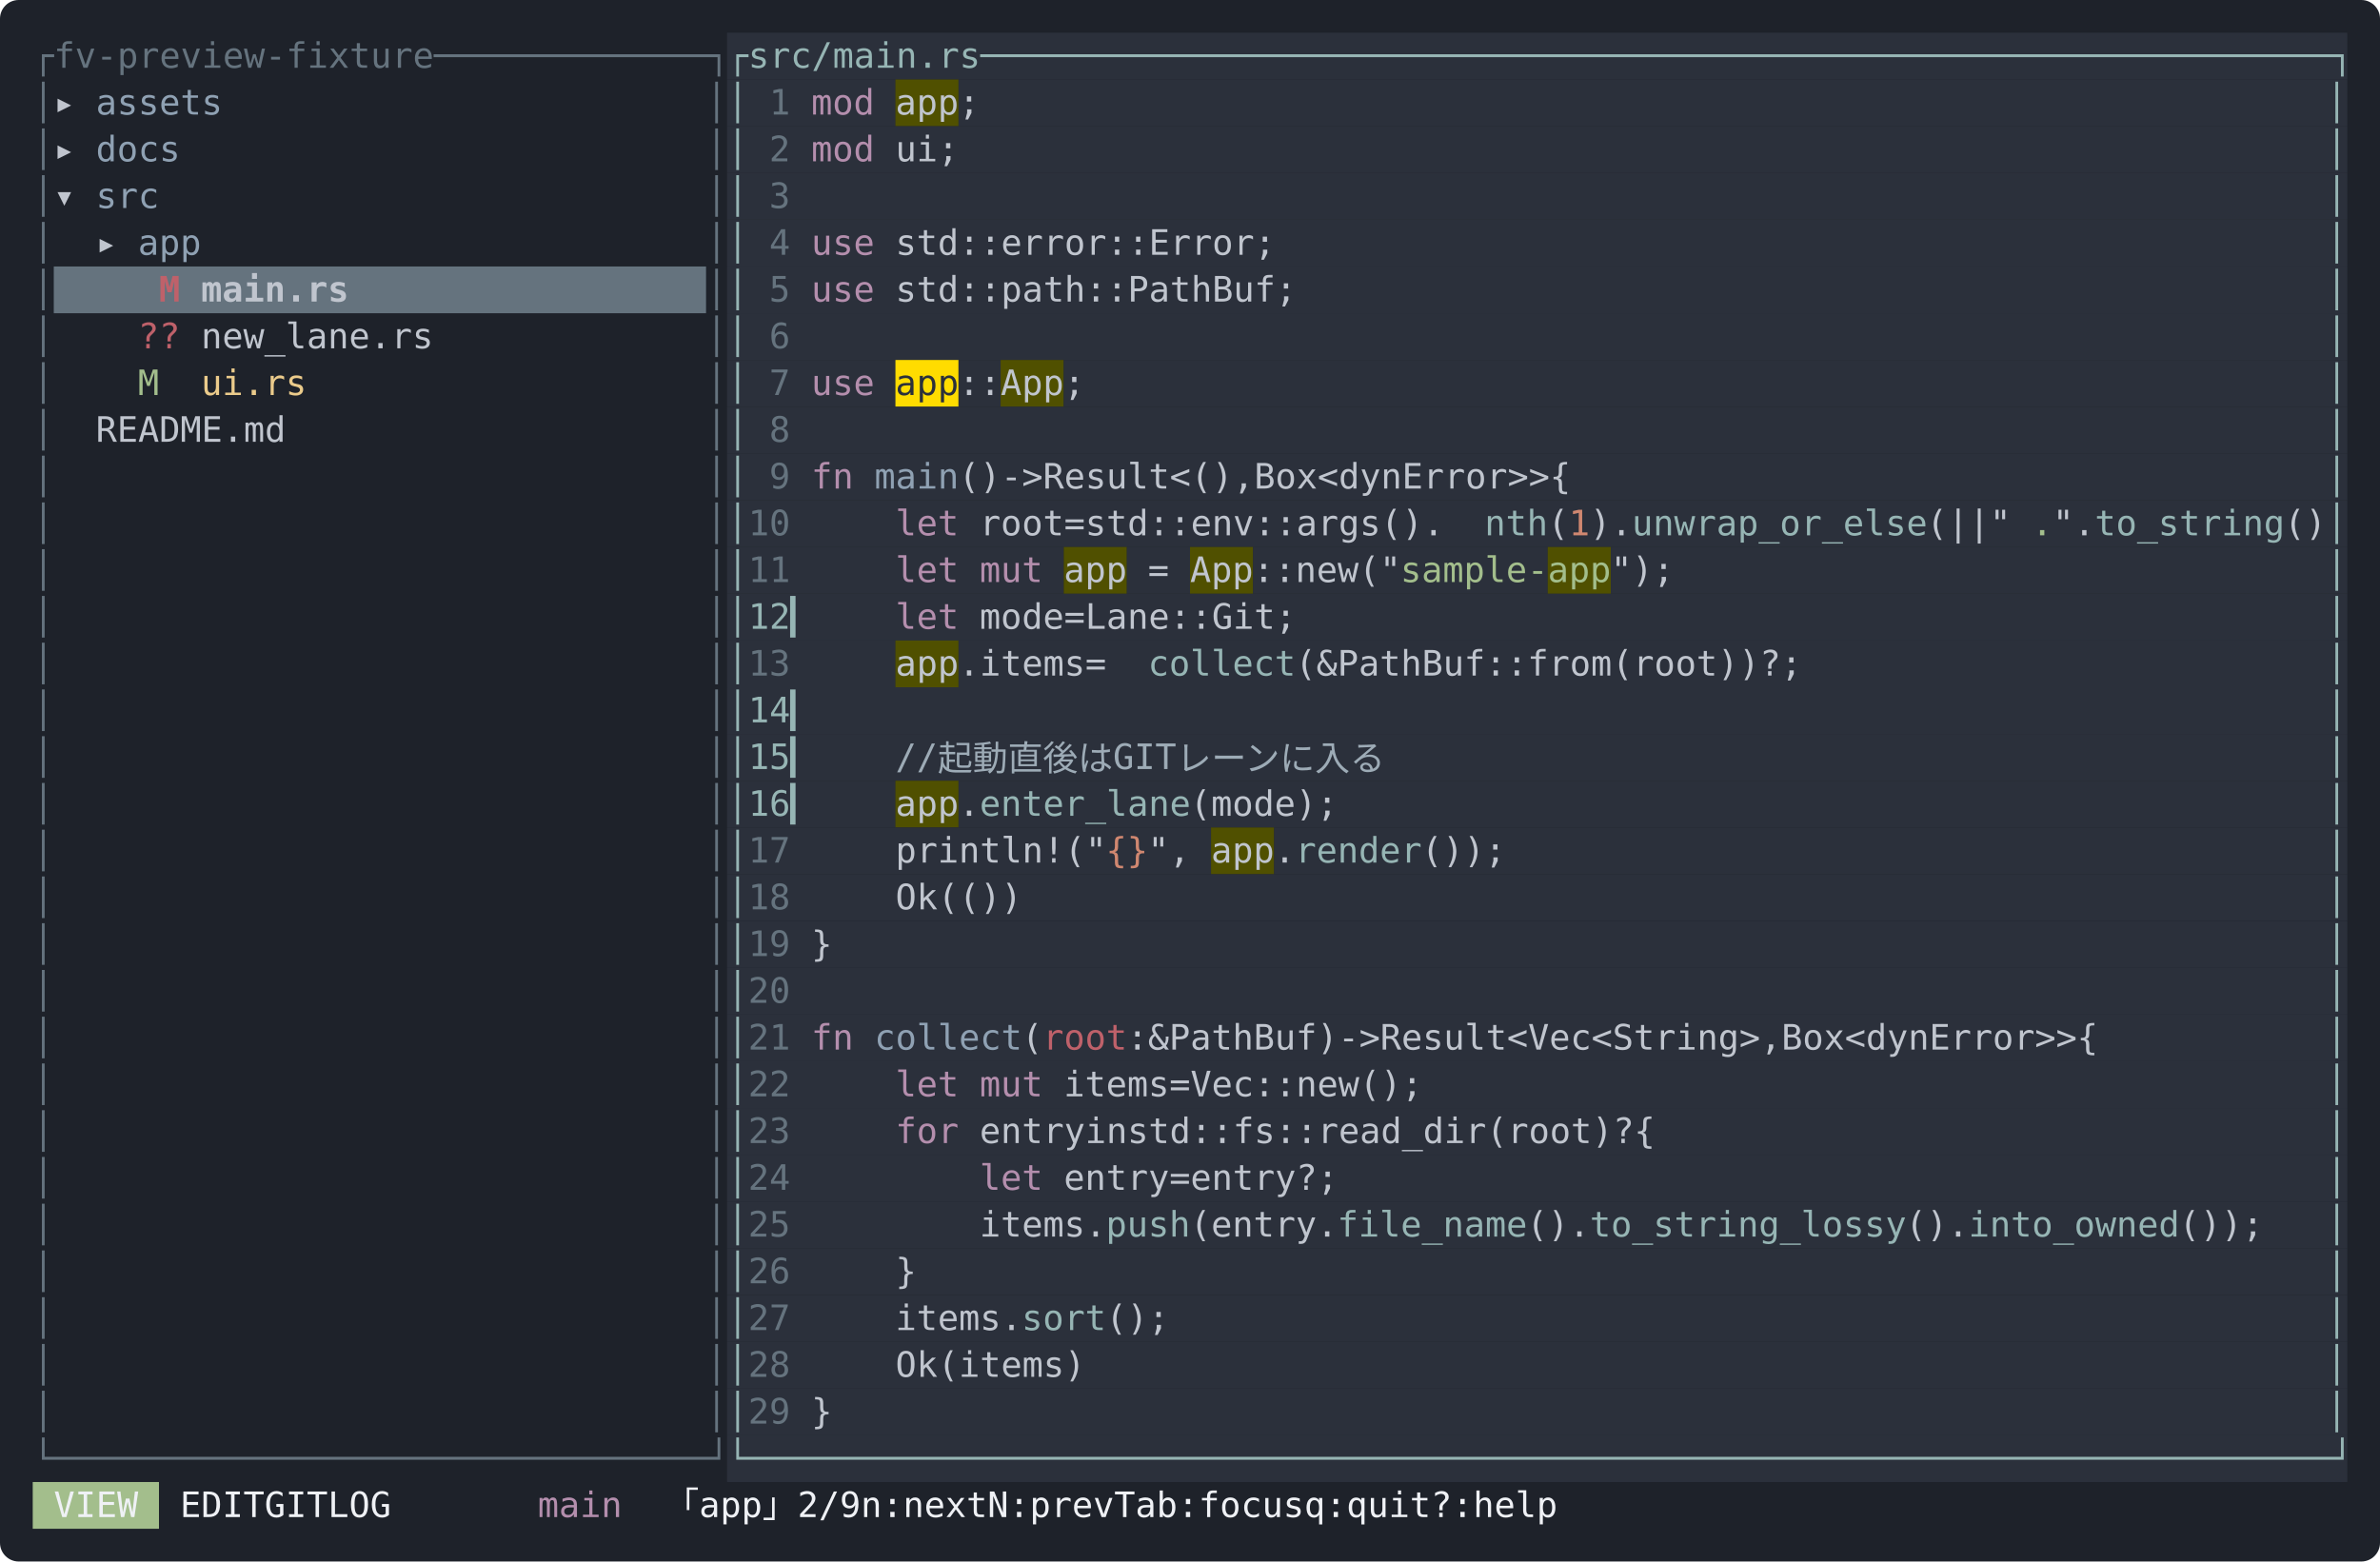
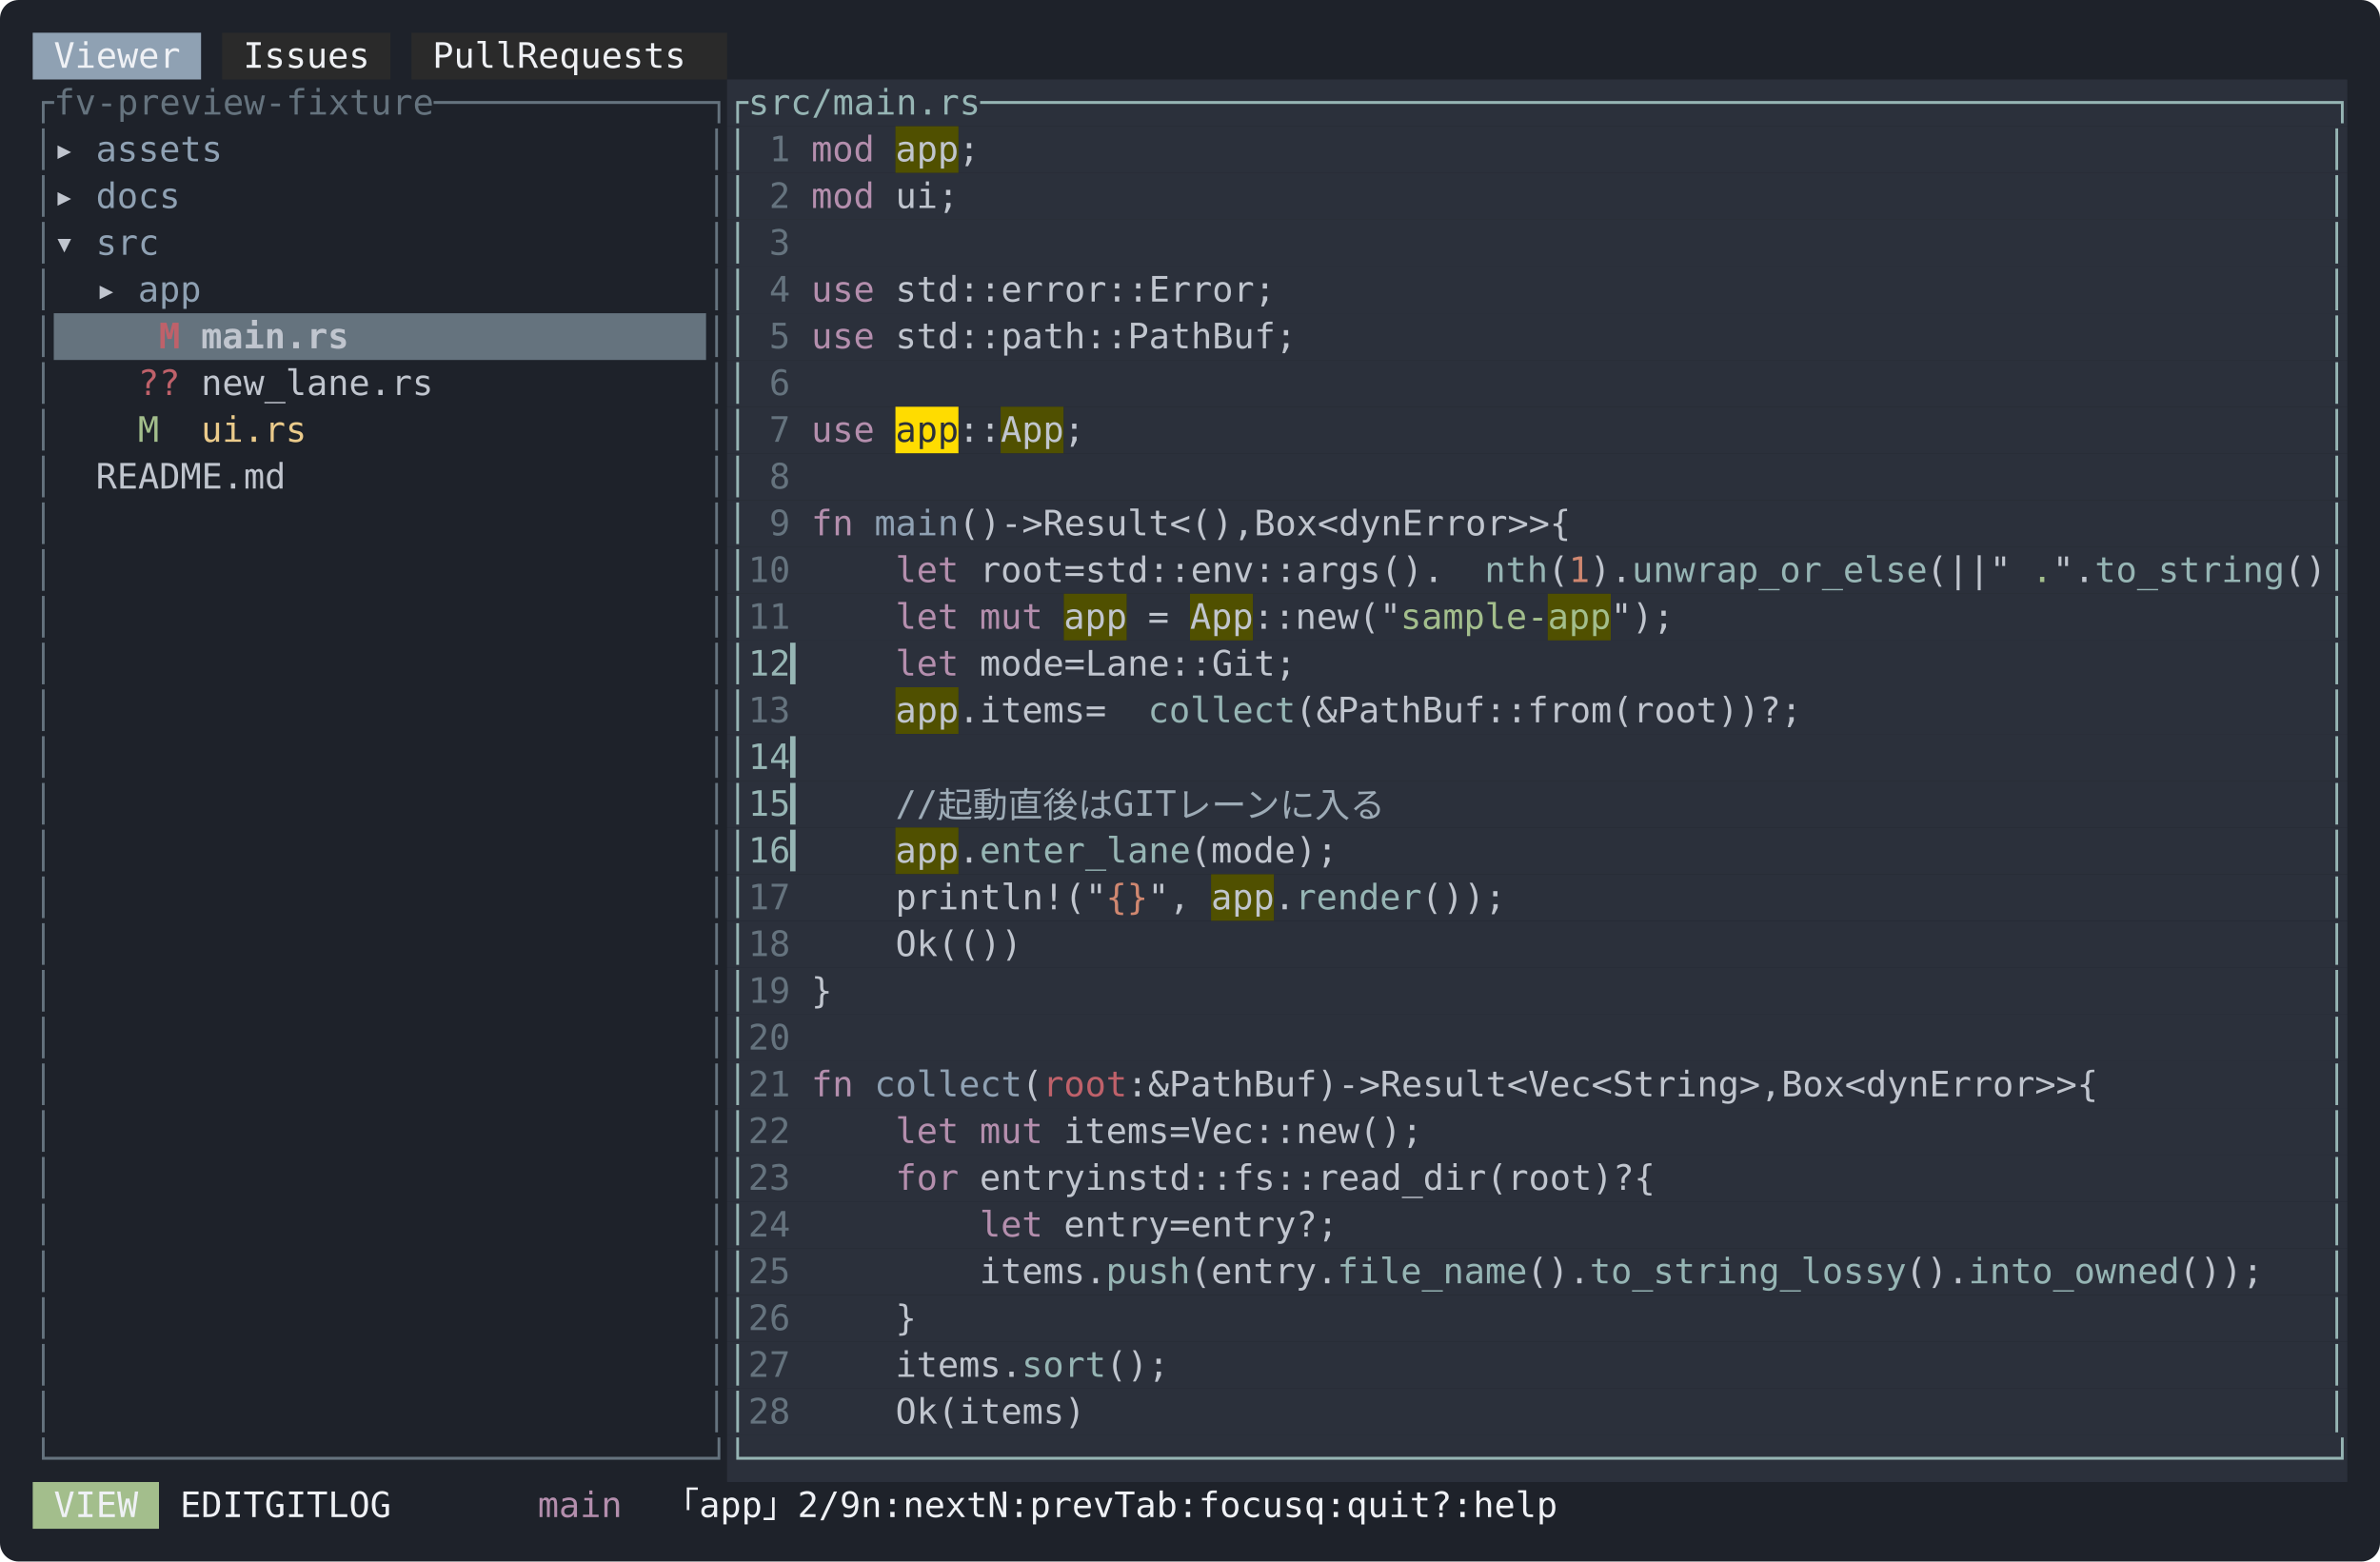
<svg xmlns="http://www.w3.org/2000/svg" width="1018" height="668" viewBox="0 0 1018 668" font-family="ui-monospace, SFMono-Regular, Menlo, Consolas, 'DejaVu Sans Mono', monospace" font-size="15">
  <rect width="1018" height="668" rx="8" fill="#1e222a" />
-   <rect x="311" y="14" width="693" height="20" fill="#2b303b" />
-   <text x="14 23 32 41 50 59 68 77 86 95 104 113 122 131 140 149 158 167 176 185 194 203 212 221 230 239 248 257 266 275 284 293 302" y="29" fill="#65737e">┌fv-preview-fixture─────────────┐</text>
-   <text x="311 320 329 338 347 356 365 374 383 392 401 410 419 428 437 446 455 464 473 482 491 500 509 518 527 536 545 554 563 572 581 590 599 608 617 626 635 644 653 662 671 680 689 698 707 716 725 734 743 752 761 770 779 788 797 806 815 824 833 842 851 860 869 878 887 896 905 914 923 932 941 950 959 968 977 986 995" y="29" fill="#96b5b4">┌src/main.rs────────────────────────────────────────────────────────────────┐</text>
-   <rect x="311" y="34" width="72" height="20" fill="#2b303b" />
-   <rect x="383" y="34" width="27" height="20" fill="#505000" />
-   <rect x="410" y="34" width="594" height="20" fill="#2b303b" />
-   <text x="14" y="49" fill="#65737e">│</text>
-   <text x="23" y="49" fill="#c0c5ce">▸</text>
-   <text x="41 50 59 68 77 86" y="49" fill="#8fa1b3">assets</text>
-   <text x="302" y="49" fill="#65737e">│</text>
-   <text x="311" y="49" fill="#96b5b4">│</text>
-   <text x="329" y="49" fill="#65737e">1</text>
-   <text x="347 356 365" y="49" fill="#b48ead">mod</text>
-   <text x="383 392 401" y="49" fill="#c0c5ce">app</text>
-   <text x="410" y="49" fill="#c0c5ce">;</text>
-   <text x="995" y="49" fill="#96b5b4">│</text>
-   <rect x="311" y="54" width="693" height="20" fill="#2b303b" />
+   <rect x="14" y="14" width="72" height="20" fill="#8fa1b3" />
+   <rect x="95" y="14" width="72" height="20" fill="#2a2a2a" />
+   <rect x="176" y="14" width="135" height="20" fill="#2a2a2a" />
+   <text x="23 32 41 50 59 68" y="29" fill="#eff1f5">Viewer</text>
+   <text x="104 113 122 131 140 149" y="29" fill="#eff1f5">Issues</text>
+   <text x="185 194 203 212 230 239 248 257 266 275 284 293" y="29" fill="#eff1f5">PullRequests</text>
+   <rect x="311" y="34" width="693" height="20" fill="#2b303b" />
+   <text x="14 23 32 41 50 59 68 77 86 95 104 113 122 131 140 149 158 167 176 185 194 203 212 221 230 239 248 257 266 275 284 293 302" y="49" fill="#65737e">┌fv-preview-fixture─────────────┐</text>
+   <text x="311 320 329 338 347 356 365 374 383 392 401 410 419 428 437 446 455 464 473 482 491 500 509 518 527 536 545 554 563 572 581 590 599 608 617 626 635 644 653 662 671 680 689 698 707 716 725 734 743 752 761 770 779 788 797 806 815 824 833 842 851 860 869 878 887 896 905 914 923 932 941 950 959 968 977 986 995" y="49" fill="#96b5b4">┌src/main.rs────────────────────────────────────────────────────────────────┐</text>
+   <rect x="311" y="54" width="72" height="20" fill="#2b303b" />
+   <rect x="383" y="54" width="27" height="20" fill="#505000" />
+   <rect x="410" y="54" width="594" height="20" fill="#2b303b" />
  <text x="14" y="69" fill="#65737e">│</text>
  <text x="23" y="69" fill="#c0c5ce">▸</text>
-   <text x="41 50 59 68" y="69" fill="#8fa1b3">docs</text>
+   <text x="41 50 59 68 77 86" y="69" fill="#8fa1b3">assets</text>
  <text x="302" y="69" fill="#65737e">│</text>
  <text x="311" y="69" fill="#96b5b4">│</text>
-   <text x="329" y="69" fill="#65737e">2</text>
+   <text x="329" y="69" fill="#65737e">1</text>
  <text x="347 356 365" y="69" fill="#b48ead">mod</text>
-   <text x="383 392 401" y="69" fill="#c0c5ce">ui;</text>
+   <text x="383 392 401" y="69" fill="#c0c5ce">app</text>
+   <text x="410" y="69" fill="#c0c5ce">;</text>
  <text x="995" y="69" fill="#96b5b4">│</text>
  <rect x="311" y="74" width="693" height="20" fill="#2b303b" />
  <text x="14" y="89" fill="#65737e">│</text>
-   <text x="23" y="89" fill="#c0c5ce">▾</text>
-   <text x="41 50 59" y="89" fill="#8fa1b3">src</text>
+   <text x="23" y="89" fill="#c0c5ce">▸</text>
+   <text x="41 50 59 68" y="89" fill="#8fa1b3">docs</text>
  <text x="302" y="89" fill="#65737e">│</text>
  <text x="311" y="89" fill="#96b5b4">│</text>
-   <text x="329" y="89" fill="#65737e">3</text>
+   <text x="329" y="89" fill="#65737e">2</text>
+   <text x="347 356 365" y="89" fill="#b48ead">mod</text>
+   <text x="383 392 401" y="89" fill="#c0c5ce">ui;</text>
  <text x="995" y="89" fill="#96b5b4">│</text>
  <rect x="311" y="94" width="693" height="20" fill="#2b303b" />
  <text x="14" y="109" fill="#65737e">│</text>
-   <text x="41" y="109" fill="#c0c5ce">▸</text>
-   <text x="59 68 77" y="109" fill="#8fa1b3">app</text>
+   <text x="23" y="109" fill="#c0c5ce">▾</text>
+   <text x="41 50 59" y="109" fill="#8fa1b3">src</text>
  <text x="302" y="109" fill="#65737e">│</text>
  <text x="311" y="109" fill="#96b5b4">│</text>
-   <text x="329" y="109" fill="#65737e">4</text>
-   <text x="347 356 365" y="109" fill="#b48ead">use</text>
-   <text x="383 392 401 410 419 428 437 446 455 464 473 482 491 500 509 518 527 536" y="109" fill="#c0c5ce">std::error::Error;</text>
+   <text x="329" y="109" fill="#65737e">3</text>
  <text x="995" y="109" fill="#96b5b4">│</text>
-   <rect x="23" y="114" width="279" height="20" fill="#65737e" />
  <rect x="311" y="114" width="693" height="20" fill="#2b303b" />
  <text x="14" y="129" fill="#65737e">│</text>
-   <text x="68" y="129" fill="#bf616a" font-weight="bold">M</text>
-   <text x="86 95 104 113 122 131 140" y="129" fill="#c0c5ce" font-weight="bold">main.rs</text>
+   <text x="41" y="129" fill="#c0c5ce">▸</text>
+   <text x="59 68 77" y="129" fill="#8fa1b3">app</text>
  <text x="302" y="129" fill="#65737e">│</text>
  <text x="311" y="129" fill="#96b5b4">│</text>
-   <text x="329" y="129" fill="#65737e">5</text>
+   <text x="329" y="129" fill="#65737e">4</text>
  <text x="347 356 365" y="129" fill="#b48ead">use</text>
-   <text x="383 392 401 410 419 428 437 446 455 464 473 482 491 500 509 518 527 536 545" y="129" fill="#c0c5ce">std::path::PathBuf;</text>
+   <text x="383 392 401 410 419 428 437 446 455 464 473 482 491 500 509 518 527 536" y="129" fill="#c0c5ce">std::error::Error;</text>
  <text x="995" y="129" fill="#96b5b4">│</text>
+   <rect x="23" y="134" width="279" height="20" fill="#65737e" />
  <rect x="311" y="134" width="693" height="20" fill="#2b303b" />
  <text x="14" y="149" fill="#65737e">│</text>
-   <text x="59 68" y="149" fill="#bf616a">??</text>
-   <text x="86 95 104 113 122 131 140 149 158 167 176" y="149" fill="#c0c5ce">new_lane.rs</text>
+   <text x="68" y="149" fill="#bf616a" font-weight="bold">M</text>
+   <text x="86 95 104 113 122 131 140" y="149" fill="#c0c5ce" font-weight="bold">main.rs</text>
  <text x="302" y="149" fill="#65737e">│</text>
  <text x="311" y="149" fill="#96b5b4">│</text>
-   <text x="329" y="149" fill="#65737e">6</text>
+   <text x="329" y="149" fill="#65737e">5</text>
+   <text x="347 356 365" y="149" fill="#b48ead">use</text>
+   <text x="383 392 401 410 419 428 437 446 455 464 473 482 491 500 509 518 527 536 545" y="149" fill="#c0c5ce">std::path::PathBuf;</text>
  <text x="995" y="149" fill="#96b5b4">│</text>
-   <rect x="311" y="154" width="72" height="20" fill="#2b303b" />
-   <rect x="383" y="154" width="27" height="20" fill="#ffdc00" />
-   <rect x="410" y="154" width="18" height="20" fill="#2b303b" />
-   <rect x="428" y="154" width="27" height="20" fill="#505000" />
-   <rect x="455" y="154" width="549" height="20" fill="#2b303b" />
+   <rect x="311" y="154" width="693" height="20" fill="#2b303b" />
  <text x="14" y="169" fill="#65737e">│</text>
-   <text x="59" y="169" fill="#a3be8c">M</text>
-   <text x="86 95 104 113 122" y="169" fill="#ebcb8b">ui.rs</text>
+   <text x="59 68" y="169" fill="#bf616a">??</text>
+   <text x="86 95 104 113 122 131 140 149 158 167 176" y="169" fill="#c0c5ce">new_lane.rs</text>
  <text x="302" y="169" fill="#65737e">│</text>
  <text x="311" y="169" fill="#96b5b4">│</text>
-   <text x="329" y="169" fill="#65737e">7</text>
-   <text x="347 356 365" y="169" fill="#b48ead">use</text>
-   <text x="383 392 401" y="169" fill="#2b303b">app</text>
-   <text x="410 419" y="169" fill="#c0c5ce">::</text>
-   <text x="428 437 446" y="169" fill="#c0c5ce">App</text>
-   <text x="455" y="169" fill="#c0c5ce">;</text>
+   <text x="329" y="169" fill="#65737e">6</text>
  <text x="995" y="169" fill="#96b5b4">│</text>
-   <rect x="311" y="174" width="693" height="20" fill="#2b303b" />
+   <rect x="311" y="174" width="72" height="20" fill="#2b303b" />
+   <rect x="383" y="174" width="27" height="20" fill="#ffdc00" />
+   <rect x="410" y="174" width="18" height="20" fill="#2b303b" />
+   <rect x="428" y="174" width="27" height="20" fill="#505000" />
+   <rect x="455" y="174" width="549" height="20" fill="#2b303b" />
  <text x="14" y="189" fill="#65737e">│</text>
-   <text x="41 50 59 68 77 86 95 104 113" y="189" fill="#c0c5ce">README.md</text>
+   <text x="59" y="189" fill="#a3be8c">M</text>
+   <text x="86 95 104 113 122" y="189" fill="#ebcb8b">ui.rs</text>
  <text x="302" y="189" fill="#65737e">│</text>
  <text x="311" y="189" fill="#96b5b4">│</text>
-   <text x="329" y="189" fill="#65737e">8</text>
+   <text x="329" y="189" fill="#65737e">7</text>
+   <text x="347 356 365" y="189" fill="#b48ead">use</text>
+   <text x="383 392 401" y="189" fill="#2b303b">app</text>
+   <text x="410 419" y="189" fill="#c0c5ce">::</text>
+   <text x="428 437 446" y="189" fill="#c0c5ce">App</text>
+   <text x="455" y="189" fill="#c0c5ce">;</text>
  <text x="995" y="189" fill="#96b5b4">│</text>
  <rect x="311" y="194" width="693" height="20" fill="#2b303b" />
  <text x="14" y="209" fill="#65737e">│</text>
+   <text x="41 50 59 68 77 86 95 104 113" y="209" fill="#c0c5ce">README.md</text>
  <text x="302" y="209" fill="#65737e">│</text>
  <text x="311" y="209" fill="#96b5b4">│</text>
-   <text x="329" y="209" fill="#65737e">9</text>
-   <text x="347 356" y="209" fill="#b48ead">fn</text>
-   <text x="374 383 392 401" y="209" fill="#8fa1b3">main</text>
-   <text x="410 419 437 446 464 473 482 491 500 509 518 527 536 545 563 572 581 590 599 608 617 635 644 653 662 671 680 689 707" y="209" fill="#c0c5ce">()-&gt;Result&lt;(),Box&lt;dynError&gt;&gt;{</text>
+   <text x="329" y="209" fill="#65737e">8</text>
  <text x="995" y="209" fill="#96b5b4">│</text>
  <rect x="311" y="214" width="693" height="20" fill="#2b303b" />
  <text x="14" y="229" fill="#65737e">│</text>
  <text x="302" y="229" fill="#65737e">│</text>
  <text x="311" y="229" fill="#96b5b4">│</text>
-   <text x="320 329" y="229" fill="#65737e">10</text>
-   <text x="383 392 401" y="229" fill="#b48ead">let</text>
-   <text x="419 428 437 446 464 482 491 500 509 518 527 536 545 554 563 572 581 590 599 608 617 626" y="229" fill="#c0c5ce">root=std::env::args().</text>
-   <text x="635 644 653" y="229" fill="#96b5b4">nth</text>
-   <text x="662" y="229" fill="#c0c5ce">(</text>
-   <text x="671" y="229" fill="#d08770">1</text>
-   <text x="680 689" y="229" fill="#c0c5ce">).</text>
-   <text x="698 707 716 725 734 743 752 761 770 779 788 797 806 815" y="229" fill="#96b5b4">unwrap_or_else</text>
-   <text x="824 833 842 860" y="229" fill="#c0c5ce">(||"</text>
-   <text x="869" y="229" fill="#a3be8c">.</text>
-   <text x="878 887" y="229" fill="#c0c5ce">".</text>
-   <text x="896 905 914 923 932 941 950 959 968" y="229" fill="#96b5b4">to_string</text>
-   <text x="977 986" y="229" fill="#c0c5ce">()</text>
+   <text x="329" y="229" fill="#65737e">9</text>
+   <text x="347 356" y="229" fill="#b48ead">fn</text>
+   <text x="374 383 392 401" y="229" fill="#8fa1b3">main</text>
+   <text x="410 419 437 446 464 473 482 491 500 509 518 527 536 545 563 572 581 590 599 608 617 635 644 653 662 671 680 689 707" y="229" fill="#c0c5ce">()-&gt;Result&lt;(),Box&lt;dynError&gt;&gt;{</text>
  <text x="995" y="229" fill="#96b5b4">│</text>
-   <rect x="311" y="234" width="144" height="20" fill="#2b303b" />
-   <rect x="455" y="234" width="27" height="20" fill="#505000" />
-   <rect x="482" y="234" width="27" height="20" fill="#2b303b" />
-   <rect x="509" y="234" width="27" height="20" fill="#505000" />
-   <rect x="536" y="234" width="126" height="20" fill="#2b303b" />
-   <rect x="662" y="234" width="27" height="20" fill="#505000" />
-   <rect x="689" y="234" width="315" height="20" fill="#2b303b" />
+   <rect x="311" y="234" width="693" height="20" fill="#2b303b" />
  <text x="14" y="249" fill="#65737e">│</text>
  <text x="302" y="249" fill="#65737e">│</text>
  <text x="311" y="249" fill="#96b5b4">│</text>
-   <text x="320 329" y="249" fill="#65737e">11</text>
+   <text x="320 329" y="249" fill="#65737e">10</text>
  <text x="383 392 401" y="249" fill="#b48ead">let</text>
-   <text x="419 428 437" y="249" fill="#b48ead">mut</text>
-   <text x="455 464 473" y="249" fill="#c0c5ce">app</text>
-   <text x="491" y="249" fill="#c0c5ce">=</text>
-   <text x="509 518 527" y="249" fill="#c0c5ce">App</text>
-   <text x="536 545 554 563 572 581 590" y="249" fill="#c0c5ce">::new("</text>
-   <text x="599 608 617 626 635 644 653" y="249" fill="#a3be8c">sample-</text>
-   <text x="662 671 680" y="249" fill="#a3be8c">app</text>
-   <text x="689 698 707" y="249" fill="#c0c5ce">");</text>
+   <text x="419 428 437 446 464 482 491 500 509 518 527 536 545 554 563 572 581 590 599 608 617 626" y="249" fill="#c0c5ce">root=std::env::args().</text>
+   <text x="635 644 653" y="249" fill="#96b5b4">nth</text>
+   <text x="662" y="249" fill="#c0c5ce">(</text>
+   <text x="671" y="249" fill="#d08770">1</text>
+   <text x="680 689" y="249" fill="#c0c5ce">).</text>
+   <text x="698 707 716 725 734 743 752 761 770 779 788 797 806 815" y="249" fill="#96b5b4">unwrap_or_else</text>
+   <text x="824 833 842 860" y="249" fill="#c0c5ce">(||"</text>
+   <text x="869" y="249" fill="#a3be8c">.</text>
+   <text x="878 887" y="249" fill="#c0c5ce">".</text>
+   <text x="896 905 914 923 932 941 950 959 968" y="249" fill="#96b5b4">to_string</text>
+   <text x="977 986" y="249" fill="#c0c5ce">()</text>
  <text x="995" y="249" fill="#96b5b4">│</text>
-   <rect x="311" y="254" width="693" height="20" fill="#2b303b" />
+   <rect x="311" y="254" width="144" height="20" fill="#2b303b" />
+   <rect x="455" y="254" width="27" height="20" fill="#505000" />
+   <rect x="482" y="254" width="27" height="20" fill="#2b303b" />
+   <rect x="509" y="254" width="27" height="20" fill="#505000" />
+   <rect x="536" y="254" width="126" height="20" fill="#2b303b" />
+   <rect x="662" y="254" width="27" height="20" fill="#505000" />
+   <rect x="689" y="254" width="315" height="20" fill="#2b303b" />
  <text x="14" y="269" fill="#65737e">│</text>
  <text x="302" y="269" fill="#65737e">│</text>
-   <text x="311 320 329 338" y="269" fill="#96b5b4">│12▎</text>
+   <text x="311" y="269" fill="#96b5b4">│</text>
+   <text x="320 329" y="269" fill="#65737e">11</text>
  <text x="383 392 401" y="269" fill="#b48ead">let</text>
-   <text x="419 428 437 446 464 482 491 500 509 518 527 536 545 554 563" y="269" fill="#c0c5ce">mode=Lane::Git;</text>
+   <text x="419 428 437" y="269" fill="#b48ead">mut</text>
+   <text x="455 464 473" y="269" fill="#c0c5ce">app</text>
+   <text x="491" y="269" fill="#c0c5ce">=</text>
+   <text x="509 518 527" y="269" fill="#c0c5ce">App</text>
+   <text x="536 545 554 563 572 581 590" y="269" fill="#c0c5ce">::new("</text>
+   <text x="599 608 617 626 635 644 653" y="269" fill="#a3be8c">sample-</text>
+   <text x="662 671 680" y="269" fill="#a3be8c">app</text>
+   <text x="689 698 707" y="269" fill="#c0c5ce">");</text>
  <text x="995" y="269" fill="#96b5b4">│</text>
-   <rect x="311" y="274" width="72" height="20" fill="#2b303b" />
-   <rect x="383" y="274" width="27" height="20" fill="#505000" />
-   <rect x="410" y="274" width="594" height="20" fill="#2b303b" />
+   <rect x="311" y="274" width="693" height="20" fill="#2b303b" />
  <text x="14" y="289" fill="#65737e">│</text>
  <text x="302" y="289" fill="#65737e">│</text>
-   <text x="311" y="289" fill="#96b5b4">│</text>
-   <text x="320 329" y="289" fill="#65737e">13</text>
-   <text x="383 392 401" y="289" fill="#c0c5ce">app</text>
-   <text x="410 419 428 437 446 455 473" y="289" fill="#c0c5ce">.items=</text>
-   <text x="491 500 509 518 527 536 545" y="289" fill="#96b5b4">collect</text>
-   <text x="554 563 572 581 590 599 608 617 626 635 644 653 662 671 680 689 698 707 716 725 734 743 752 761" y="289" fill="#c0c5ce">(&amp;PathBuf::from(root))?;</text>
+   <text x="311 320 329 338" y="289" fill="#96b5b4">│12▎</text>
+   <text x="383 392 401" y="289" fill="#b48ead">let</text>
+   <text x="419 428 437 446 464 482 491 500 509 518 527 536 545 554 563" y="289" fill="#c0c5ce">mode=Lane::Git;</text>
  <text x="995" y="289" fill="#96b5b4">│</text>
-   <rect x="311" y="294" width="693" height="20" fill="#2b303b" />
+   <rect x="311" y="294" width="72" height="20" fill="#2b303b" />
+   <rect x="383" y="294" width="27" height="20" fill="#505000" />
+   <rect x="410" y="294" width="594" height="20" fill="#2b303b" />
  <text x="14" y="309" fill="#65737e">│</text>
  <text x="302" y="309" fill="#65737e">│</text>
-   <text x="311 320 329 338" y="309" fill="#96b5b4">│14▎</text>
+   <text x="311" y="309" fill="#96b5b4">│</text>
+   <text x="320 329" y="309" fill="#65737e">13</text>
+   <text x="383 392 401" y="309" fill="#c0c5ce">app</text>
+   <text x="410 419 428 437 446 455 473" y="309" fill="#c0c5ce">.items=</text>
+   <text x="491 500 509 518 527 536 545" y="309" fill="#96b5b4">collect</text>
+   <text x="554 563 572 581 590 599 608 617 626 635 644 653 662 671 680 689 698 707 716 725 734 743 752 761" y="309" fill="#c0c5ce">(&amp;PathBuf::from(root))?;</text>
  <text x="995" y="309" fill="#96b5b4">│</text>
  <rect x="311" y="314" width="693" height="20" fill="#2b303b" />
  <text x="14" y="329" fill="#65737e">│</text>
  <text x="302" y="329" fill="#65737e">│</text>
-   <text x="311 320 329 338" y="329" fill="#96b5b4">│15▎</text>
-   <text x="383 392 410 428 446 464 482 509 518 527 545 563 581 599 617 635" y="329" fill="#9dabb6">//起動直後はGITレーンに入る</text>
+   <text x="311 320 329 338" y="329" fill="#96b5b4">│14▎</text>
  <text x="995" y="329" fill="#96b5b4">│</text>
-   <rect x="311" y="334" width="72" height="20" fill="#2b303b" />
-   <rect x="383" y="334" width="27" height="20" fill="#505000" />
-   <rect x="410" y="334" width="594" height="20" fill="#2b303b" />
+   <rect x="311" y="334" width="693" height="20" fill="#2b303b" />
  <text x="14" y="349" fill="#65737e">│</text>
  <text x="302" y="349" fill="#65737e">│</text>
-   <text x="311 320 329 338" y="349" fill="#96b5b4">│16▎</text>
-   <text x="383 392 401" y="349" fill="#c0c5ce">app</text>
-   <text x="410" y="349" fill="#c0c5ce">.</text>
-   <text x="419 428 437 446 455 464 473 482 491 500" y="349" fill="#96b5b4">enter_lane</text>
-   <text x="509 518 527 536 545 554 563" y="349" fill="#c0c5ce">(mode);</text>
+   <text x="311 320 329 338" y="349" fill="#96b5b4">│15▎</text>
+   <text x="383 392 410 428 446 464 482 509 518 527 545 563 581 599 617 635" y="349" fill="#9dabb6">//起動直後はGITレーンに入る</text>
  <text x="995" y="349" fill="#96b5b4">│</text>
-   <rect x="311" y="354" width="207" height="20" fill="#2b303b" />
-   <rect x="518" y="354" width="27" height="20" fill="#505000" />
-   <rect x="545" y="354" width="459" height="20" fill="#2b303b" />
+   <rect x="311" y="354" width="72" height="20" fill="#2b303b" />
+   <rect x="383" y="354" width="27" height="20" fill="#505000" />
+   <rect x="410" y="354" width="594" height="20" fill="#2b303b" />
  <text x="14" y="369" fill="#65737e">│</text>
  <text x="302" y="369" fill="#65737e">│</text>
-   <text x="311" y="369" fill="#96b5b4">│</text>
-   <text x="320 329" y="369" fill="#65737e">17</text>
-   <text x="383 392 401 410 419 428 437 446 455 464" y="369" fill="#c0c5ce">println!("</text>
-   <text x="473 482" y="369" fill="#d08770">{}</text>
-   <text x="491 500" y="369" fill="#c0c5ce">",</text>
-   <text x="518 527 536" y="369" fill="#c0c5ce">app</text>
-   <text x="545" y="369" fill="#c0c5ce">.</text>
-   <text x="554 563 572 581 590 599" y="369" fill="#96b5b4">render</text>
-   <text x="608 617 626 635" y="369" fill="#c0c5ce">());</text>
+   <text x="311 320 329 338" y="369" fill="#96b5b4">│16▎</text>
+   <text x="383 392 401" y="369" fill="#c0c5ce">app</text>
+   <text x="410" y="369" fill="#c0c5ce">.</text>
+   <text x="419 428 437 446 455 464 473 482 491 500" y="369" fill="#96b5b4">enter_lane</text>
+   <text x="509 518 527 536 545 554 563" y="369" fill="#c0c5ce">(mode);</text>
  <text x="995" y="369" fill="#96b5b4">│</text>
-   <rect x="311" y="374" width="693" height="20" fill="#2b303b" />
+   <rect x="311" y="374" width="207" height="20" fill="#2b303b" />
+   <rect x="518" y="374" width="27" height="20" fill="#505000" />
+   <rect x="545" y="374" width="459" height="20" fill="#2b303b" />
  <text x="14" y="389" fill="#65737e">│</text>
  <text x="302" y="389" fill="#65737e">│</text>
  <text x="311" y="389" fill="#96b5b4">│</text>
-   <text x="320 329" y="389" fill="#65737e">18</text>
-   <text x="383 392 401 410 419 428" y="389" fill="#c0c5ce">Ok(())</text>
+   <text x="320 329" y="389" fill="#65737e">17</text>
+   <text x="383 392 401 410 419 428 437 446 455 464" y="389" fill="#c0c5ce">println!("</text>
+   <text x="473 482" y="389" fill="#d08770">{}</text>
+   <text x="491 500" y="389" fill="#c0c5ce">",</text>
+   <text x="518 527 536" y="389" fill="#c0c5ce">app</text>
+   <text x="545" y="389" fill="#c0c5ce">.</text>
+   <text x="554 563 572 581 590 599" y="389" fill="#96b5b4">render</text>
+   <text x="608 617 626 635" y="389" fill="#c0c5ce">());</text>
  <text x="995" y="389" fill="#96b5b4">│</text>
  <rect x="311" y="394" width="693" height="20" fill="#2b303b" />
  <text x="14" y="409" fill="#65737e">│</text>
  <text x="302" y="409" fill="#65737e">│</text>
  <text x="311" y="409" fill="#96b5b4">│</text>
-   <text x="320 329" y="409" fill="#65737e">19</text>
-   <text x="347" y="409" fill="#c0c5ce">}</text>
+   <text x="320 329" y="409" fill="#65737e">18</text>
+   <text x="383 392 401 410 419 428" y="409" fill="#c0c5ce">Ok(())</text>
  <text x="995" y="409" fill="#96b5b4">│</text>
  <rect x="311" y="414" width="693" height="20" fill="#2b303b" />
  <text x="14" y="429" fill="#65737e">│</text>
  <text x="302" y="429" fill="#65737e">│</text>
  <text x="311" y="429" fill="#96b5b4">│</text>
-   <text x="320 329" y="429" fill="#65737e">20</text>
+   <text x="320 329" y="429" fill="#65737e">19</text>
+   <text x="347" y="429" fill="#c0c5ce">}</text>
  <text x="995" y="429" fill="#96b5b4">│</text>
  <rect x="311" y="434" width="693" height="20" fill="#2b303b" />
  <text x="14" y="449" fill="#65737e">│</text>
  <text x="302" y="449" fill="#65737e">│</text>
  <text x="311" y="449" fill="#96b5b4">│</text>
-   <text x="320 329" y="449" fill="#65737e">21</text>
-   <text x="347 356" y="449" fill="#b48ead">fn</text>
-   <text x="374 383 392 401 410 419 428" y="449" fill="#8fa1b3">collect</text>
-   <text x="437" y="449" fill="#c0c5ce">(</text>
-   <text x="446 455 464 473" y="449" fill="#bf616a">root</text>
-   <text x="482 500 509 518 527 536 545 554 563 572 590 599 617 626 635 644 653 662 671 680 689 698 707 716 725 734 743 752 761 770 779 797 806 815 824 833 842 851 869 878 887 896 905 914 923 941" y="449" fill="#c0c5ce">:&amp;PathBuf)-&gt;Result&lt;Vec&lt;String&gt;,Box&lt;dynError&gt;&gt;{</text>
+   <text x="320 329" y="449" fill="#65737e">20</text>
  <text x="995" y="449" fill="#96b5b4">│</text>
  <rect x="311" y="454" width="693" height="20" fill="#2b303b" />
  <text x="14" y="469" fill="#65737e">│</text>
  <text x="302" y="469" fill="#65737e">│</text>
  <text x="311" y="469" fill="#96b5b4">│</text>
-   <text x="320 329" y="469" fill="#65737e">22</text>
-   <text x="383 392 401" y="469" fill="#b48ead">let</text>
-   <text x="419 428 437" y="469" fill="#b48ead">mut</text>
-   <text x="455 464 473 482 491 509 527 536 545 554 563 572 581 590 599 608 617" y="469" fill="#c0c5ce">items=Vec::new();</text>
+   <text x="320 329" y="469" fill="#65737e">21</text>
+   <text x="347 356" y="469" fill="#b48ead">fn</text>
+   <text x="374 383 392 401 410 419 428" y="469" fill="#8fa1b3">collect</text>
+   <text x="437" y="469" fill="#c0c5ce">(</text>
+   <text x="446 455 464 473" y="469" fill="#bf616a">root</text>
+   <text x="482 500 509 518 527 536 545 554 563 572 590 599 617 626 635 644 653 662 671 680 689 698 707 716 725 734 743 752 761 770 779 797 806 815 824 833 842 851 869 878 887 896 905 914 923 941" y="469" fill="#c0c5ce">:&amp;PathBuf)-&gt;Result&lt;Vec&lt;String&gt;,Box&lt;dynError&gt;&gt;{</text>
  <text x="995" y="469" fill="#96b5b4">│</text>
  <rect x="311" y="474" width="693" height="20" fill="#2b303b" />
  <text x="14" y="489" fill="#65737e">│</text>
  <text x="302" y="489" fill="#65737e">│</text>
  <text x="311" y="489" fill="#96b5b4">│</text>
-   <text x="320 329" y="489" fill="#65737e">23</text>
-   <text x="383 392 401" y="489" fill="#b48ead">for</text>
-   <text x="419 428 437 446 455 473 482 500 509 518 527 536 545 554 563 572 581 590 599 608 617 626 635 644 653 662 671 680 689 698 707 725" y="489" fill="#c0c5ce">entryinstd::fs::read_dir(root)?{</text>
+   <text x="320 329" y="489" fill="#65737e">22</text>
+   <text x="383 392 401" y="489" fill="#b48ead">let</text>
+   <text x="419 428 437" y="489" fill="#b48ead">mut</text>
+   <text x="455 464 473 482 491 509 527 536 545 554 563 572 581 590 599 608 617" y="489" fill="#c0c5ce">items=Vec::new();</text>
  <text x="995" y="489" fill="#96b5b4">│</text>
  <rect x="311" y="494" width="693" height="20" fill="#2b303b" />
  <text x="14" y="509" fill="#65737e">│</text>
  <text x="302" y="509" fill="#65737e">│</text>
  <text x="311" y="509" fill="#96b5b4">│</text>
-   <text x="320 329" y="509" fill="#65737e">24</text>
-   <text x="419 428 437" y="509" fill="#b48ead">let</text>
-   <text x="455 464 473 482 491 509 527 536 545 554 563 572 581" y="509" fill="#c0c5ce">entry=entry?;</text>
+   <text x="320 329" y="509" fill="#65737e">23</text>
+   <text x="383 392 401" y="509" fill="#b48ead">for</text>
+   <text x="419 428 437 446 455 473 482 500 509 518 527 536 545 554 563 572 581 590 599 608 617 626 635 644 653 662 671 680 689 698 707 725" y="509" fill="#c0c5ce">entryinstd::fs::read_dir(root)?{</text>
  <text x="995" y="509" fill="#96b5b4">│</text>
  <rect x="311" y="514" width="693" height="20" fill="#2b303b" />
  <text x="14" y="529" fill="#65737e">│</text>
  <text x="302" y="529" fill="#65737e">│</text>
  <text x="311" y="529" fill="#96b5b4">│</text>
-   <text x="320 329" y="529" fill="#65737e">25</text>
-   <text x="419 428 437 446 455 464" y="529" fill="#c0c5ce">items.</text>
-   <text x="473 482 491 500" y="529" fill="#96b5b4">push</text>
-   <text x="509 518 527 536 545 554 563" y="529" fill="#c0c5ce">(entry.</text>
-   <text x="572 581 590 599 608 617 626 635 644" y="529" fill="#96b5b4">file_name</text>
-   <text x="653 662 671" y="529" fill="#c0c5ce">().</text>
-   <text x="680 689 698 707 716 725 734 743 752 761 770 779 788 797 806" y="529" fill="#96b5b4">to_string_lossy</text>
-   <text x="815 824 833" y="529" fill="#c0c5ce">().</text>
-   <text x="842 851 860 869 878 887 896 905 914 923" y="529" fill="#96b5b4">into_owned</text>
-   <text x="932 941 950 959" y="529" fill="#c0c5ce">());</text>
+   <text x="320 329" y="529" fill="#65737e">24</text>
+   <text x="419 428 437" y="529" fill="#b48ead">let</text>
+   <text x="455 464 473 482 491 509 527 536 545 554 563 572 581" y="529" fill="#c0c5ce">entry=entry?;</text>
  <text x="995" y="529" fill="#96b5b4">│</text>
  <rect x="311" y="534" width="693" height="20" fill="#2b303b" />
  <text x="14" y="549" fill="#65737e">│</text>
  <text x="302" y="549" fill="#65737e">│</text>
  <text x="311" y="549" fill="#96b5b4">│</text>
-   <text x="320 329" y="549" fill="#65737e">26</text>
-   <text x="383" y="549" fill="#c0c5ce">}</text>
+   <text x="320 329" y="549" fill="#65737e">25</text>
+   <text x="419 428 437 446 455 464" y="549" fill="#c0c5ce">items.</text>
+   <text x="473 482 491 500" y="549" fill="#96b5b4">push</text>
+   <text x="509 518 527 536 545 554 563" y="549" fill="#c0c5ce">(entry.</text>
+   <text x="572 581 590 599 608 617 626 635 644" y="549" fill="#96b5b4">file_name</text>
+   <text x="653 662 671" y="549" fill="#c0c5ce">().</text>
+   <text x="680 689 698 707 716 725 734 743 752 761 770 779 788 797 806" y="549" fill="#96b5b4">to_string_lossy</text>
+   <text x="815 824 833" y="549" fill="#c0c5ce">().</text>
+   <text x="842 851 860 869 878 887 896 905 914 923" y="549" fill="#96b5b4">into_owned</text>
+   <text x="932 941 950 959" y="549" fill="#c0c5ce">());</text>
  <text x="995" y="549" fill="#96b5b4">│</text>
  <rect x="311" y="554" width="693" height="20" fill="#2b303b" />
  <text x="14" y="569" fill="#65737e">│</text>
  <text x="302" y="569" fill="#65737e">│</text>
  <text x="311" y="569" fill="#96b5b4">│</text>
-   <text x="320 329" y="569" fill="#65737e">27</text>
-   <text x="383 392 401 410 419 428" y="569" fill="#c0c5ce">items.</text>
-   <text x="437 446 455 464" y="569" fill="#96b5b4">sort</text>
-   <text x="473 482 491" y="569" fill="#c0c5ce">();</text>
+   <text x="320 329" y="569" fill="#65737e">26</text>
+   <text x="383" y="569" fill="#c0c5ce">}</text>
  <text x="995" y="569" fill="#96b5b4">│</text>
  <rect x="311" y="574" width="693" height="20" fill="#2b303b" />
  <text x="14" y="589" fill="#65737e">│</text>
  <text x="302" y="589" fill="#65737e">│</text>
  <text x="311" y="589" fill="#96b5b4">│</text>
-   <text x="320 329" y="589" fill="#65737e">28</text>
-   <text x="383 392 401 410 419 428 437 446 455" y="589" fill="#c0c5ce">Ok(items)</text>
+   <text x="320 329" y="589" fill="#65737e">27</text>
+   <text x="383 392 401 410 419 428" y="589" fill="#c0c5ce">items.</text>
+   <text x="437 446 455 464" y="589" fill="#96b5b4">sort</text>
+   <text x="473 482 491" y="589" fill="#c0c5ce">();</text>
  <text x="995" y="589" fill="#96b5b4">│</text>
  <rect x="311" y="594" width="693" height="20" fill="#2b303b" />
  <text x="14" y="609" fill="#65737e">│</text>
  <text x="302" y="609" fill="#65737e">│</text>
  <text x="311" y="609" fill="#96b5b4">│</text>
-   <text x="320 329" y="609" fill="#65737e">29</text>
-   <text x="347" y="609" fill="#c0c5ce">}</text>
+   <text x="320 329" y="609" fill="#65737e">28</text>
+   <text x="383 392 401 410 419 428 437 446 455" y="609" fill="#c0c5ce">Ok(items)</text>
  <text x="995" y="609" fill="#96b5b4">│</text>
  <rect x="311" y="614" width="693" height="20" fill="#2b303b" />
  <text x="14 23 32 41 50 59 68 77 86 95 104 113 122 131 140 149 158 167 176 185 194 203 212 221 230 239 248 257 266 275 284 293 302" y="629" fill="#65737e">└───────────────────────────────┘</text>
  <text x="311 320 329 338 347 356 365 374 383 392 401 410 419 428 437 446 455 464 473 482 491 500 509 518 527 536 545 554 563 572 581 590 599 608 617 626 635 644 653 662 671 680 689 698 707 716 725 734 743 752 761 770 779 788 797 806 815 824 833 842 851 860 869 878 887 896 905 914 923 932 941 950 959 968 977 986 995" y="629" fill="#96b5b4">└───────────────────────────────────────────────────────────────────────────┘</text>
  <rect x="14" y="634" width="54" height="20" fill="#a3be8c" />
  <text x="23 32 41 50" y="649" fill="#eff1f5">VIEW</text>
  <text x="77 86 95 104 131 140 149 176 185 194" y="649" fill="#eff1f5">EDITGITLOG</text>
  <text x="230 239 248 257" y="649" fill="#b48ead">main</text>
  <text x="284 302 311 320 329 356 365 374 401 410 428 437 446 455 482 491 509 518 527 536 563 572 581 590 608 617 626 635 644 671 680 698 707 716 725 752 761 779 788 797 806" y="649" fill="#eff1f5">「app」2/9n:nextN:prevTab:focusq:quit?:help</text>
</svg>
